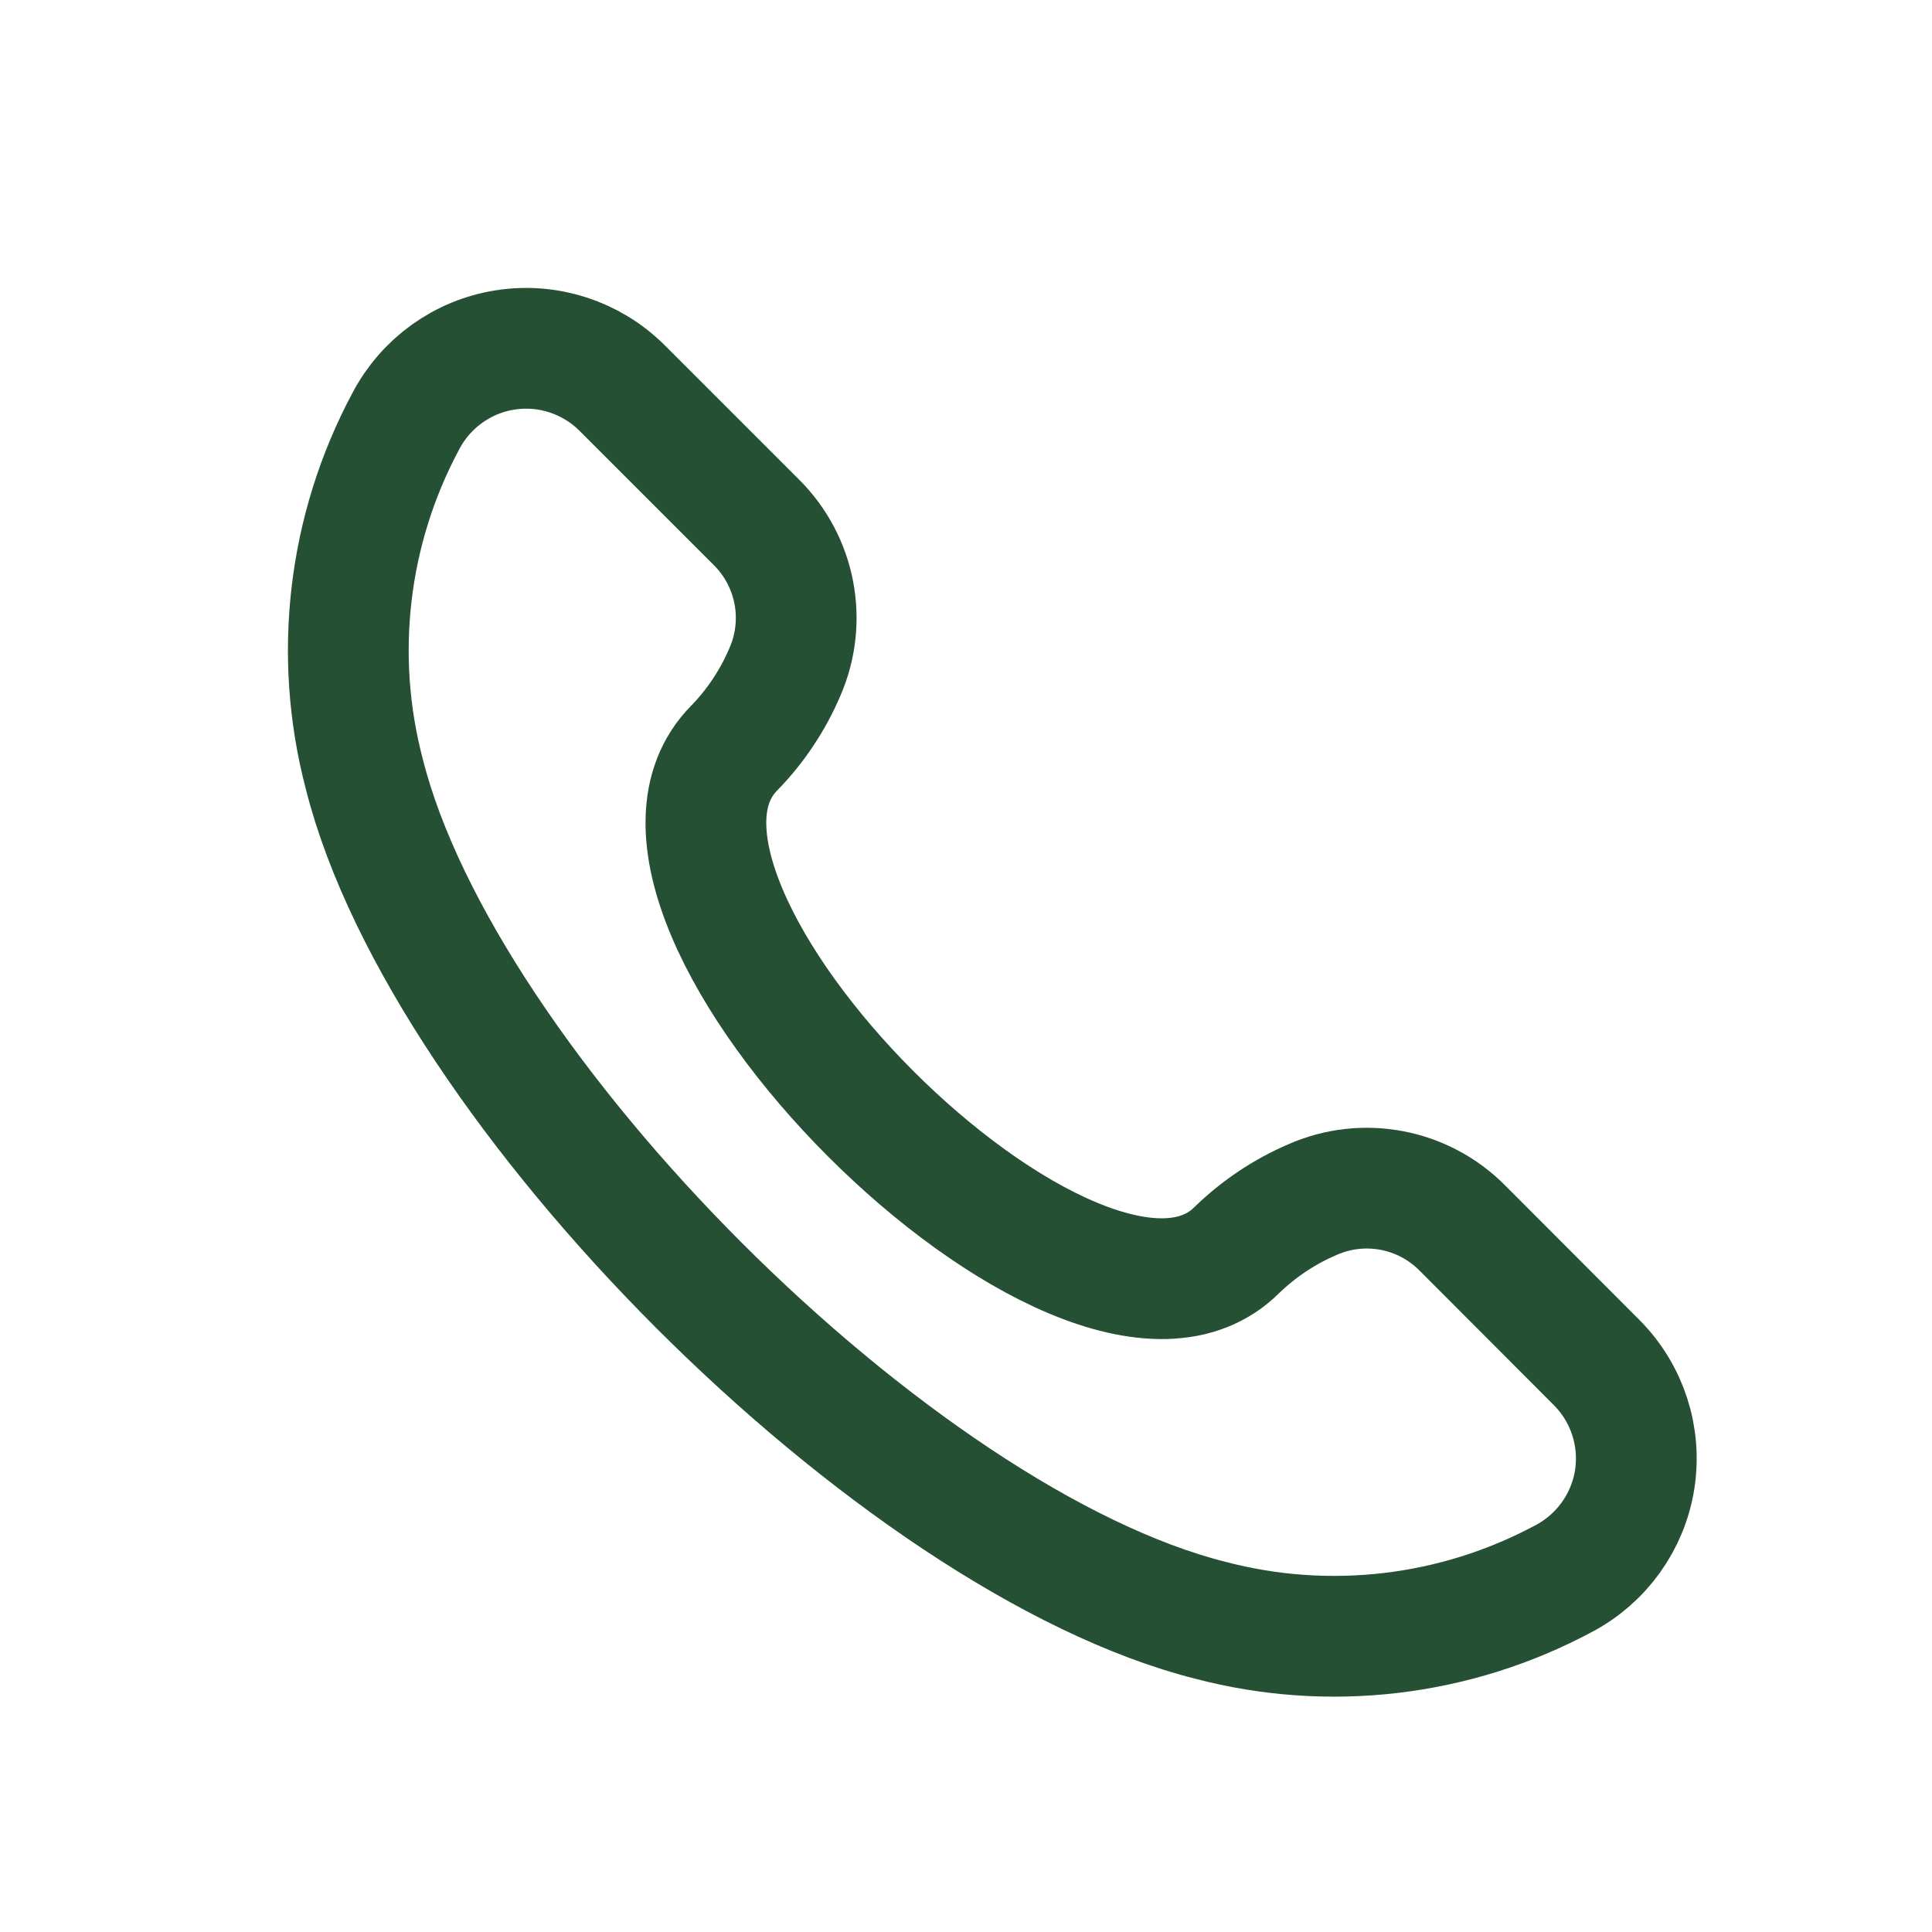
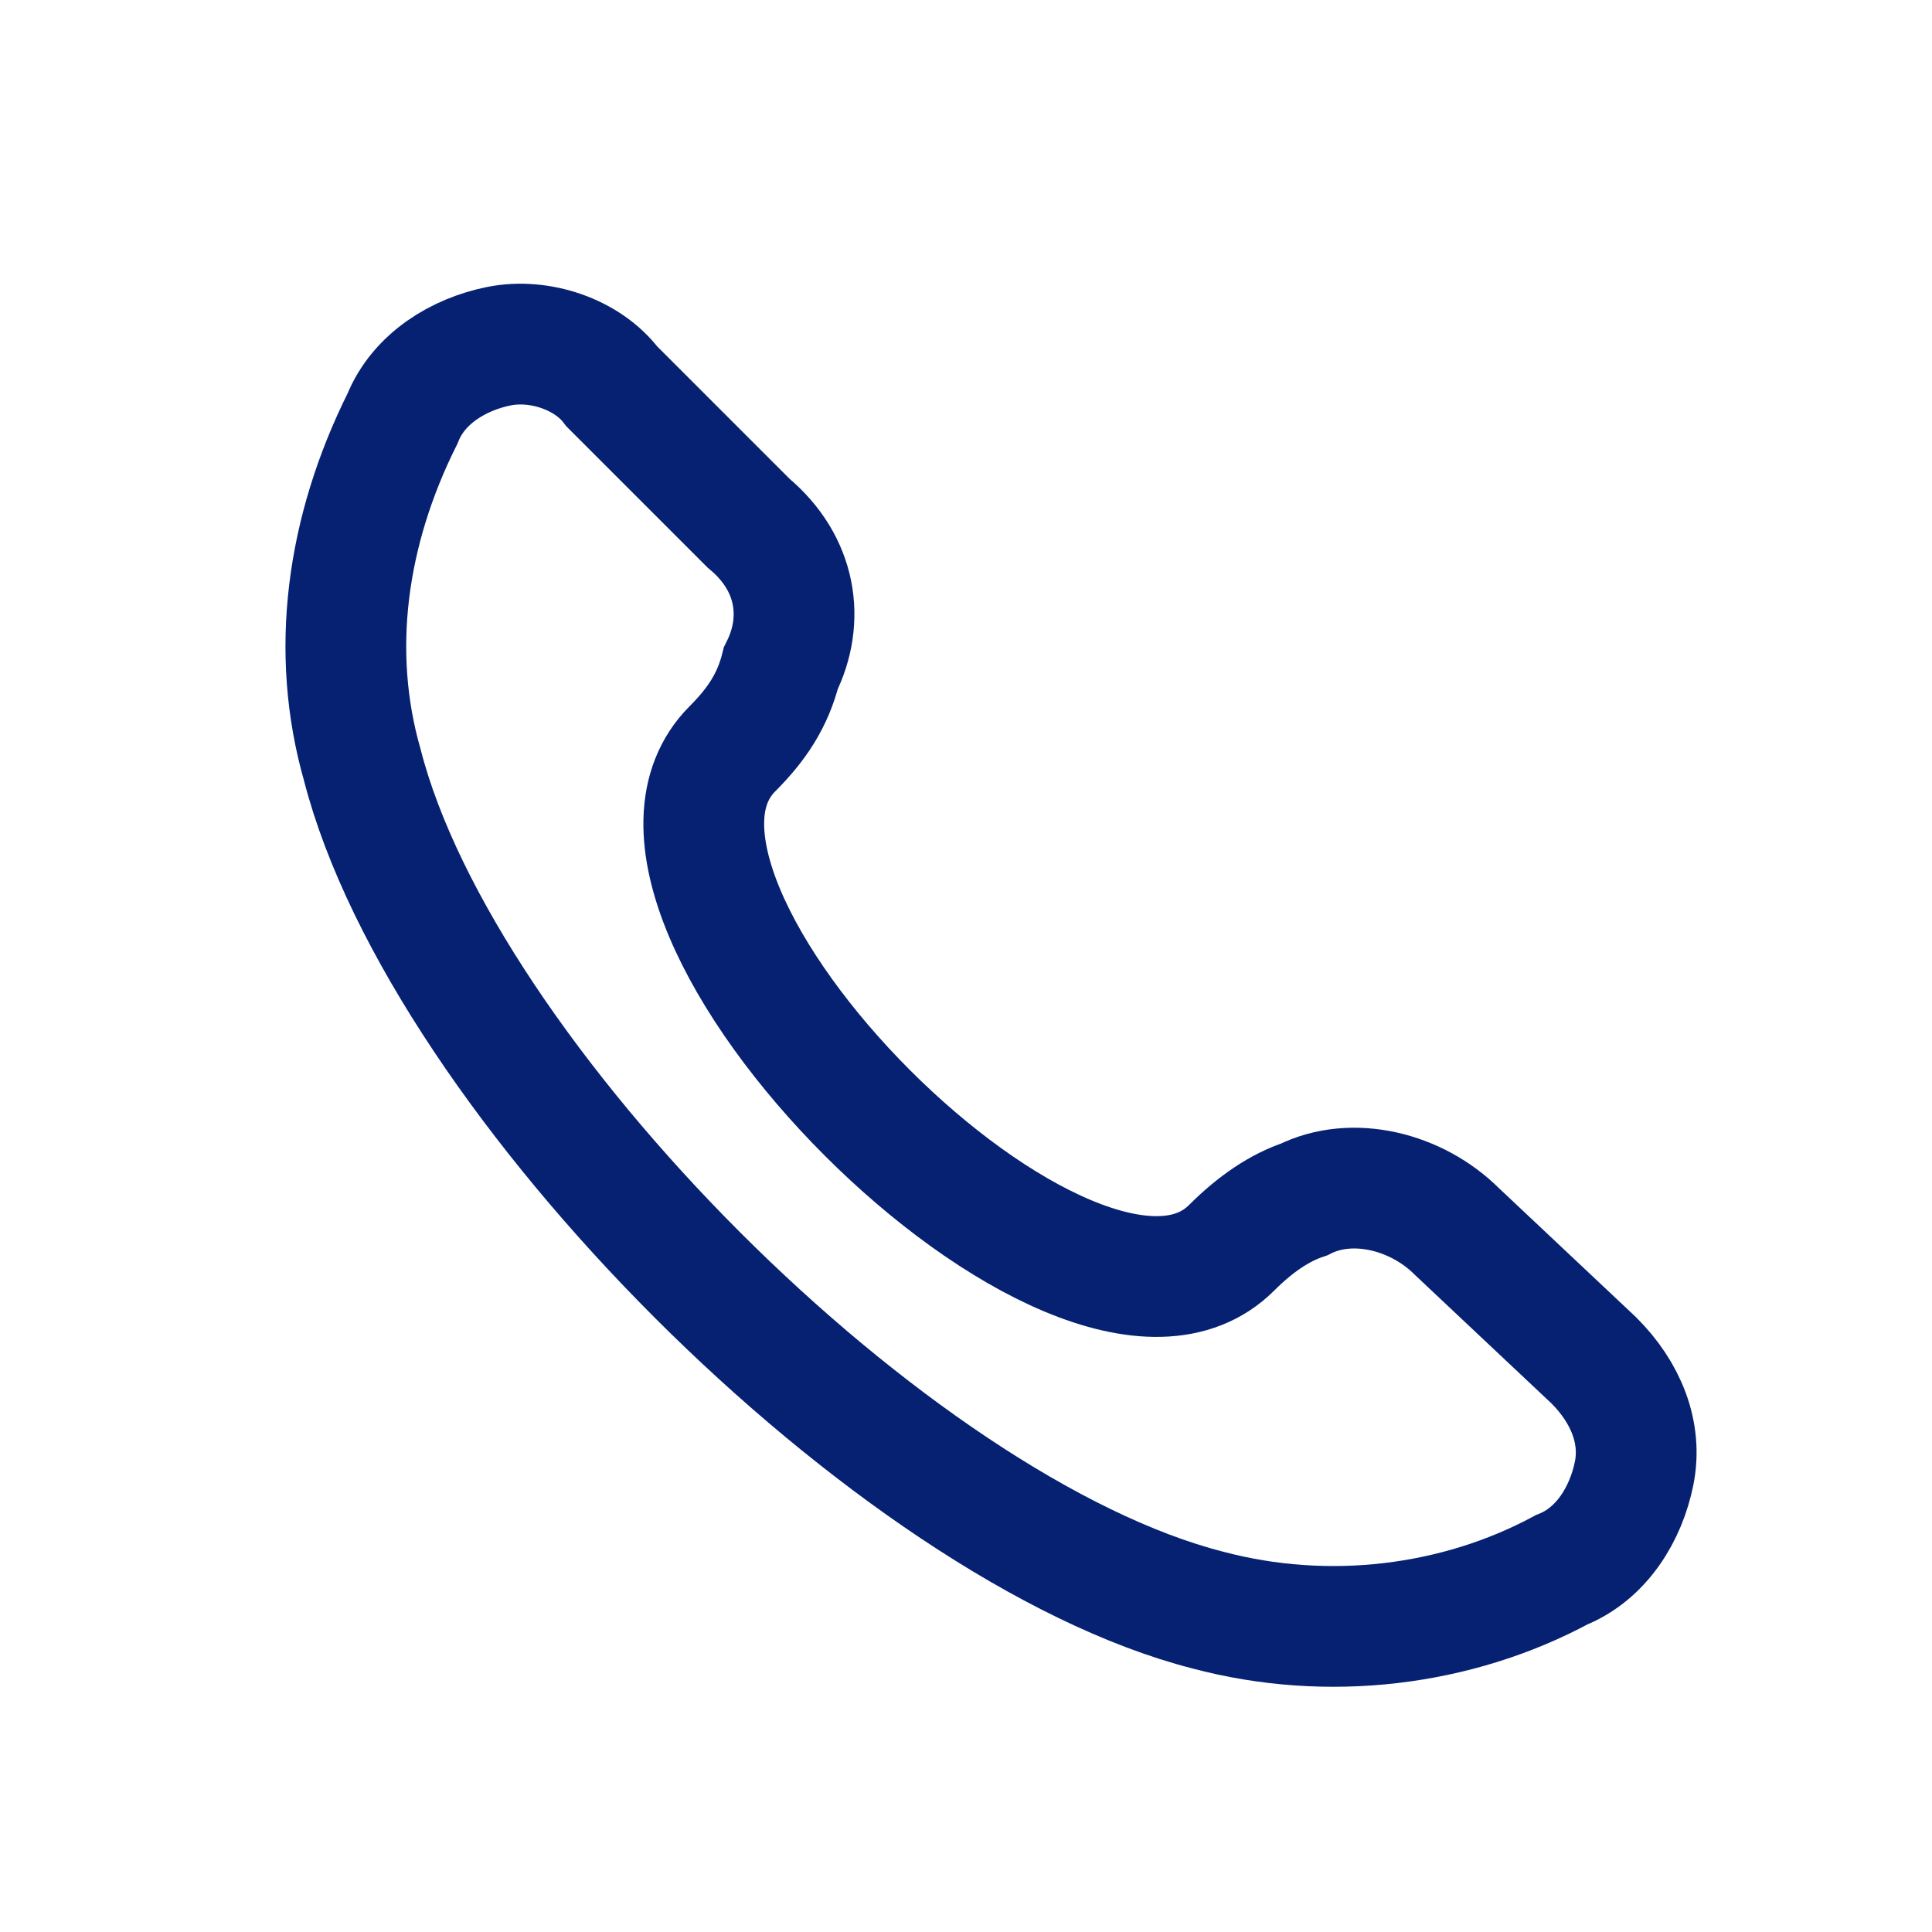
- <svg xmlns="http://www.w3.org/2000/svg" width="24px" height="24px" viewBox="0 0 24 24" version="1.1">
-   <g id="icon/action-vignette-appeler" stroke="none" stroke-width="1" fill="none" fill-rule="evenodd">
-     <path d="M19.835,16.927 C20.214,17.308 20.389,17.845 20.307,18.376 C20.224,18.907 19.893,19.366 19.417,19.614 C18.074,20.332 16.509,20.515 15.037,20.128 C11.128,19.144 5.51,13.525 4.526,9.617 C4.138,8.144 4.321,6.579 5.039,5.236 C5.287,4.76 5.746,4.429 6.277,4.347 C6.808,4.264 7.345,4.44 7.726,4.818 L9.394,6.486 C9.886,6.973 10.028,7.713 9.75,8.348 C9.601,8.696 9.391,9.014 9.127,9.286 C7.22,11.193 13.461,17.434 15.367,15.526 C15.64,15.262 15.958,15.05 16.306,14.901 C16.941,14.622 17.681,14.764 18.168,15.257 L19.835,16.927 Z" id="Fill-1" stroke="#255033" stroke-width="1.5" />
+ <svg xmlns="http://www.w3.org/2000/svg" version="1.1" id="Calque_1" x="0px" y="0px" viewBox="0 0 24 24" style="enable-background:new 0 0 24 24;" xml:space="preserve">
+   <style type="text/css">
+ 	.st0{fill:none;stroke:#062172;stroke-width:1.5;}
+ </style>
+   <g id="icon_x2F_action-vignette-appeler">
+     <path id="Fill-1" class="st0" d="M19.8,16.9c0.4,0.4,0.6,0.9,0.5,1.4c-0.1,0.5-0.4,1-0.9,1.2c-1.3,0.7-2.9,0.9-4.4,0.5   c-3.9-1-9.5-6.6-10.5-10.5C4.1,8.1,4.3,6.6,5,5.2c0.2-0.5,0.7-0.8,1.2-0.9c0.5-0.1,1.1,0.1,1.4,0.5l1.7,1.7C9.9,7,10,7.7,9.7,8.3   C9.6,8.7,9.4,9,9.1,9.3c-1.9,1.9,4.3,8.1,6.2,6.2c0.3-0.3,0.6-0.5,0.9-0.6c0.6-0.3,1.4-0.1,1.9,0.4L19.8,16.9z" />
  </g>
</svg>
